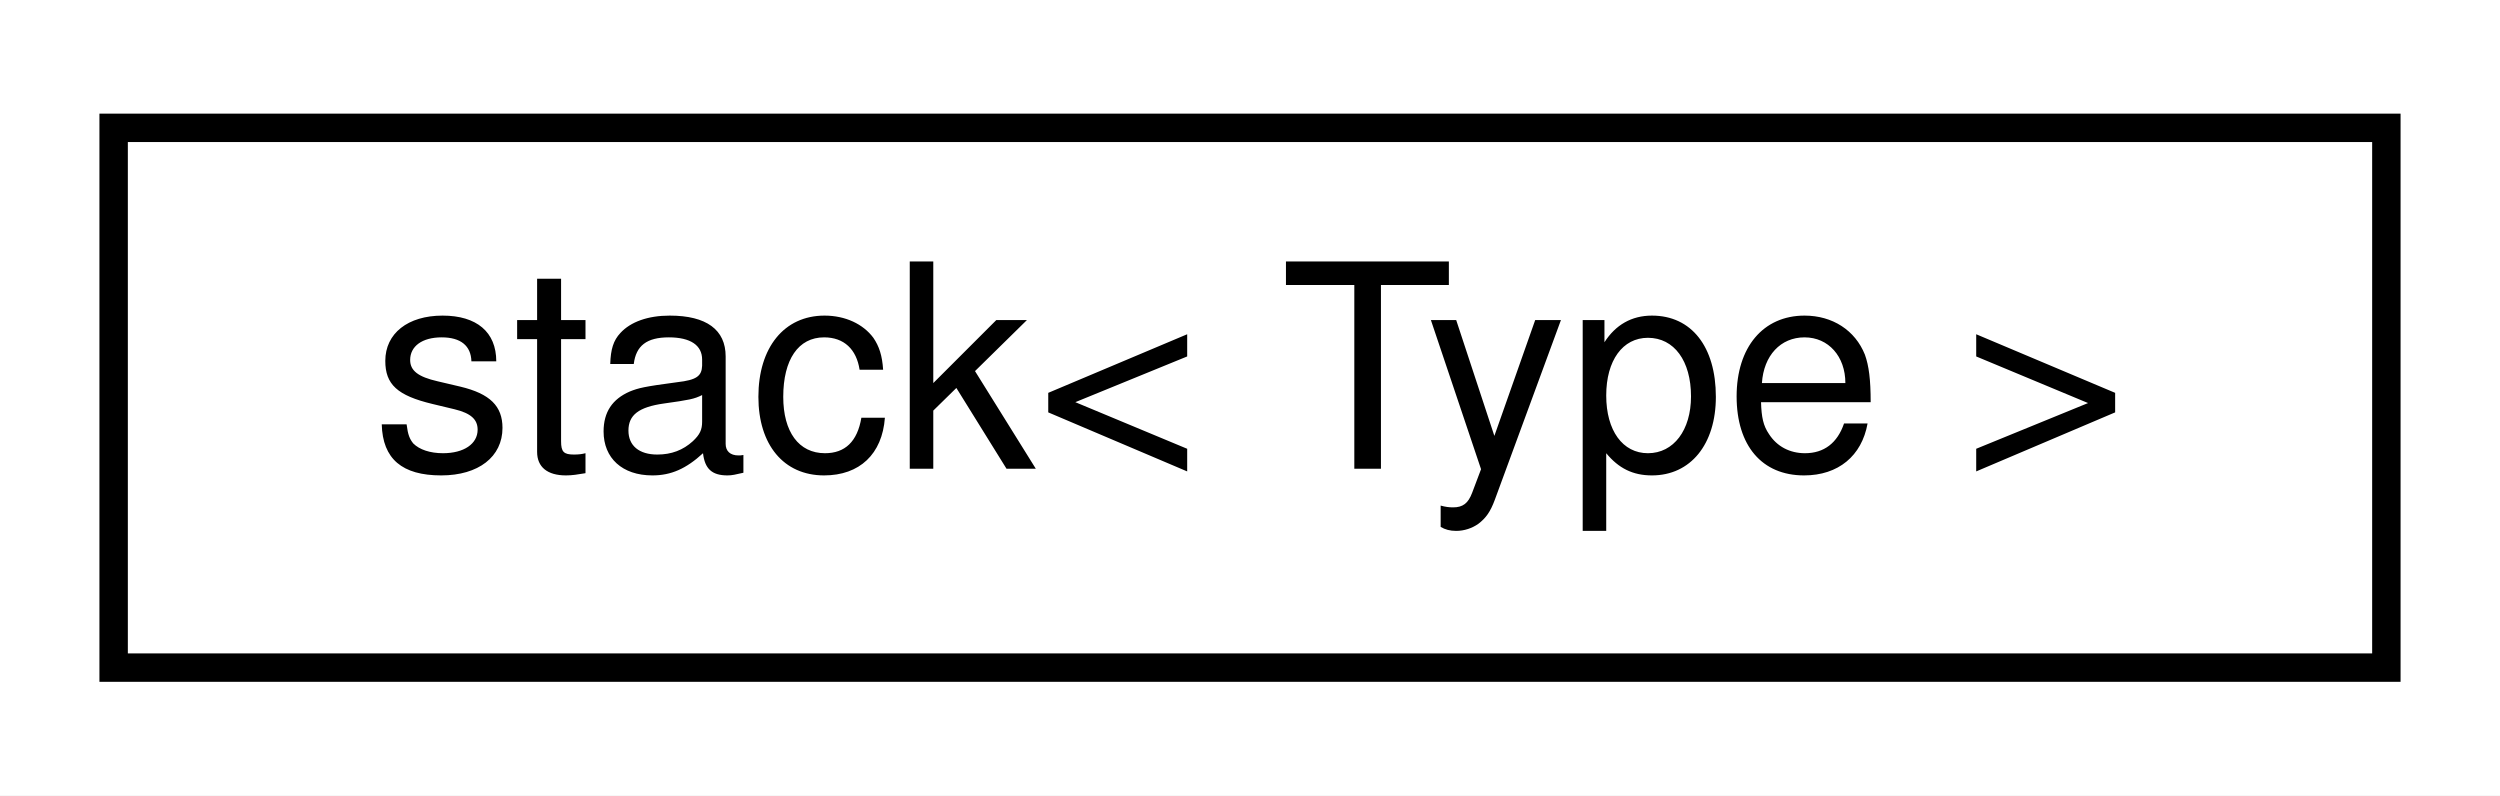
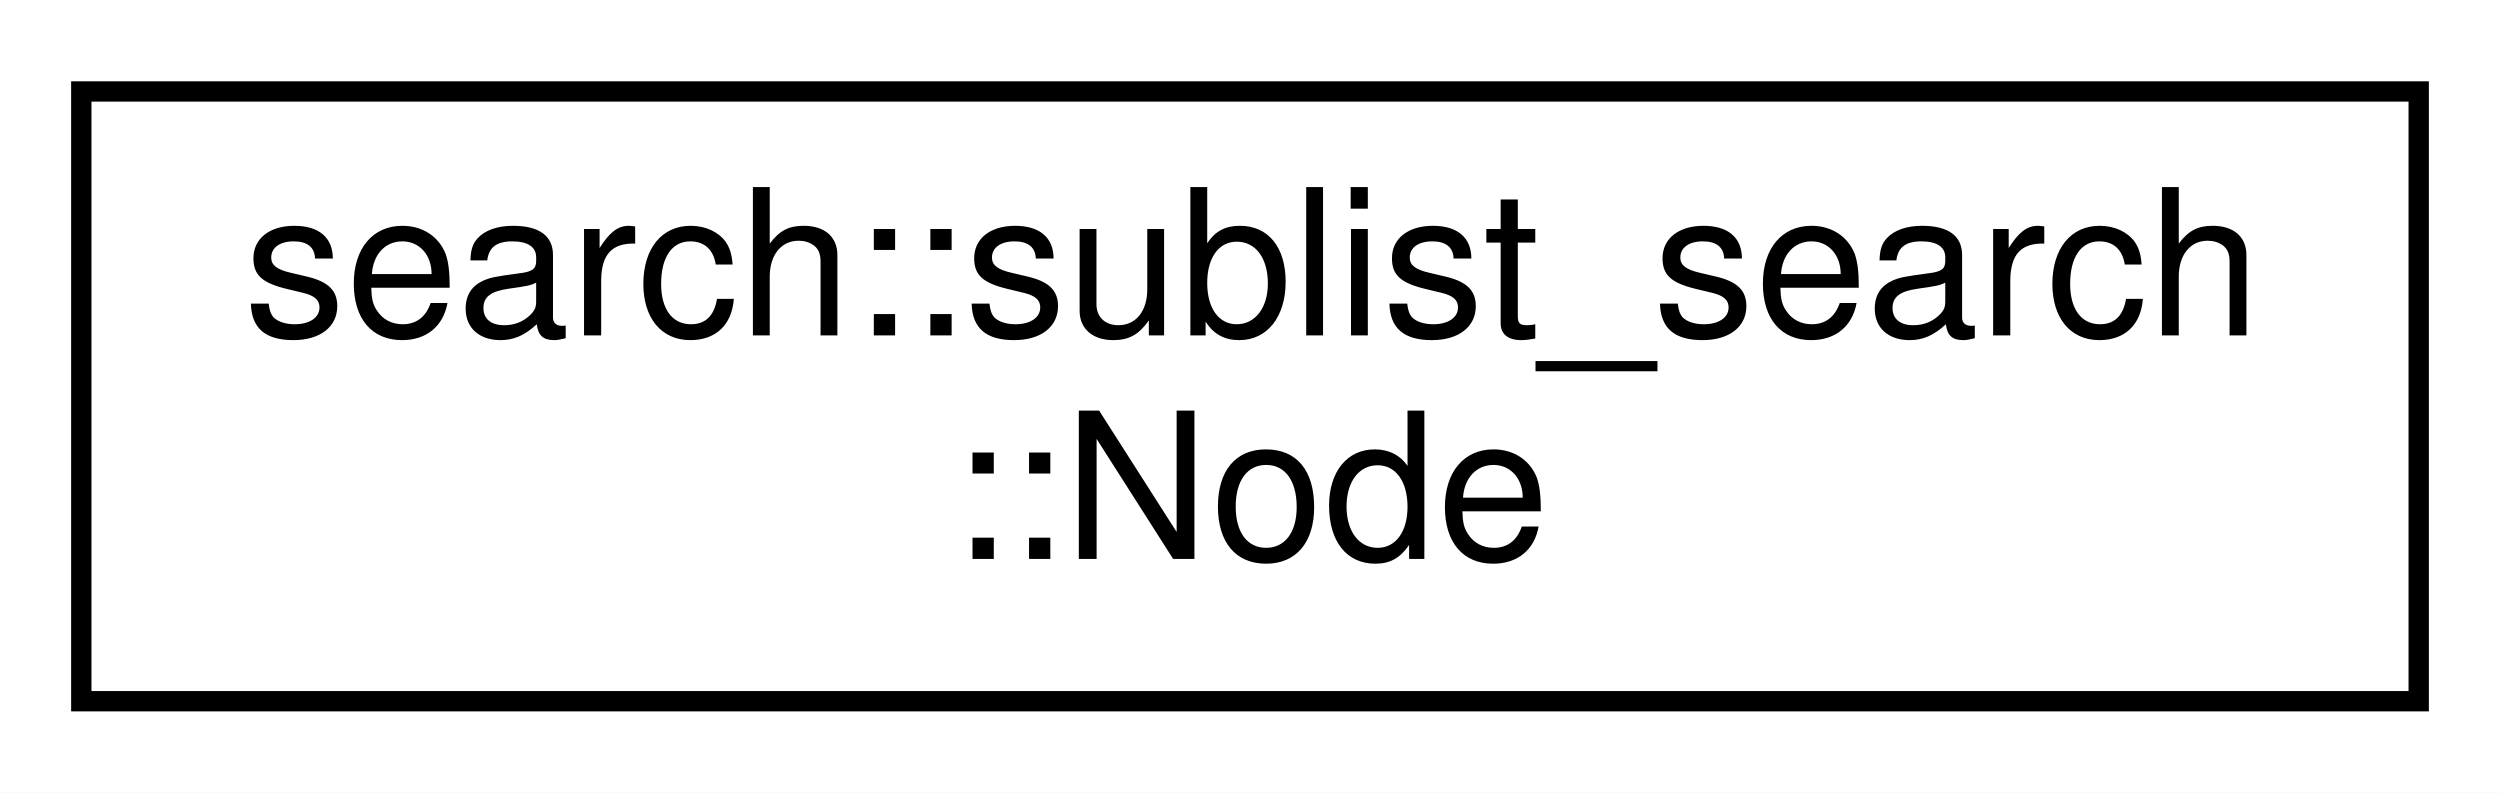
- <svg xmlns="http://www.w3.org/2000/svg" xmlns:xlink="http://www.w3.org/1999/xlink" width="88pt" height="28pt" viewBox="0.00 0.00 88.00 28.00">
-   <g id="graph0" class="graph" transform="scale(1 1) rotate(0) translate(4 24)">
-     <polygon fill="white" stroke="transparent" points="-4,4 -4,-24 84,-24 84,4 -4,4" />
+ <svg xmlns="http://www.w3.org/2000/svg" xmlns:xlink="http://www.w3.org/1999/xlink" width="123pt" height="39pt" viewBox="0.00 0.00 123.00 39.00">
+   <g id="graph0" class="graph" transform="scale(1 1) rotate(0) translate(4 35)">
+     <polygon fill="white" stroke="transparent" points="-4,4 -4,-35 119,-35 119,4 -4,4" />
    <g id="node1" class="node">
      <g id="a_node1">
-         <a xlink:href="d1/dc2/classstack.html" target="_top" xlink:title=" ">
-           <polygon fill="white" stroke="black" points="0,-0.5 0,-19.5 80,-19.5 80,-0.5 0,-0.5" />
-           <text text-anchor="middle" x="40" y="-7.5" font-family="Helvetica,sans-Serif" font-size="10.00">stack&lt; Type &gt;</text>
+         <a xlink:href="da/d61/structsearch_1_1sublist__search_1_1_node.html" target="_top" xlink:title="A Node structure representing a single link Node in a linked list.">
+           <polygon fill="white" stroke="black" points="0,-0.5 0,-30.5 115,-30.5 115,-0.5 0,-0.5" />
+           <text text-anchor="start" x="8" y="-18.5" font-family="Helvetica,sans-Serif" font-size="10.00">search::sublist_search</text>
+           <text text-anchor="middle" x="57.5" y="-7.5" font-family="Helvetica,sans-Serif" font-size="10.00">::Node</text>
        </a>
      </g>
    </g>
  </g>
</svg>
